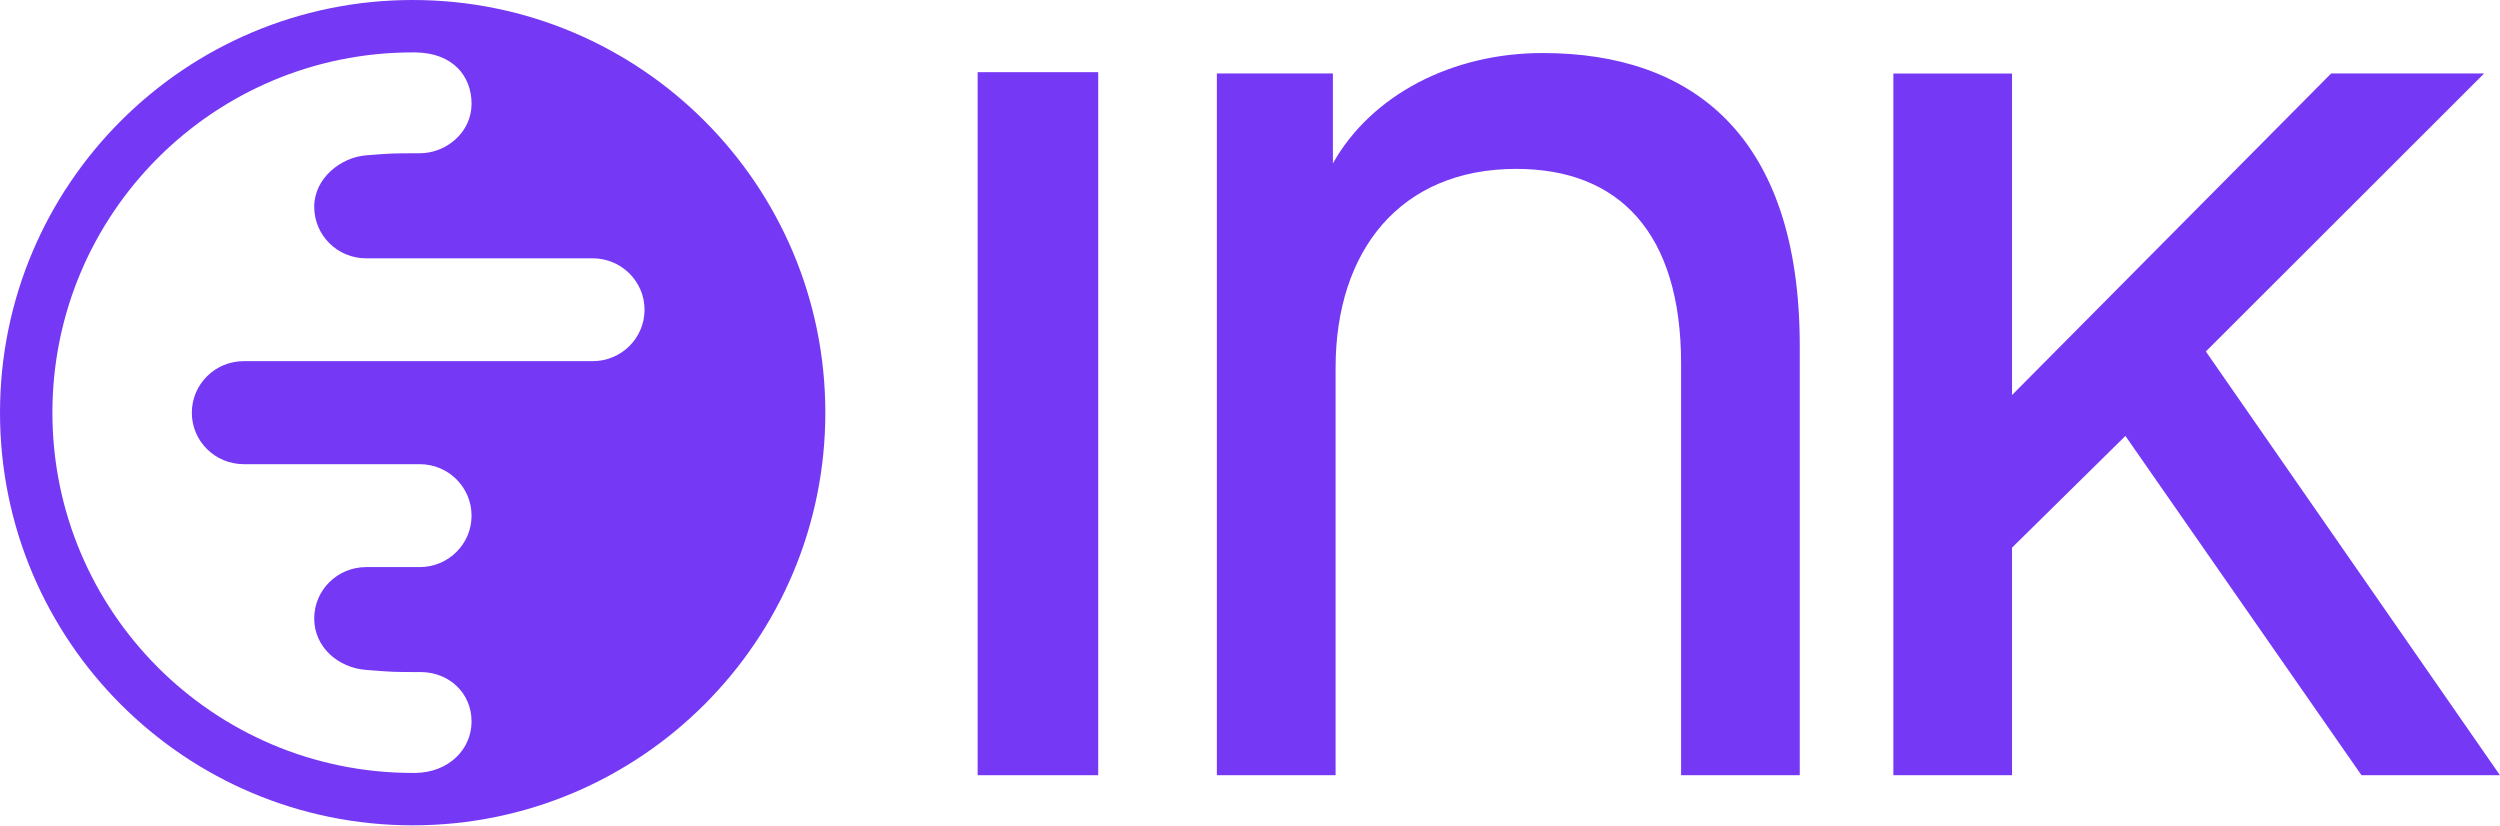
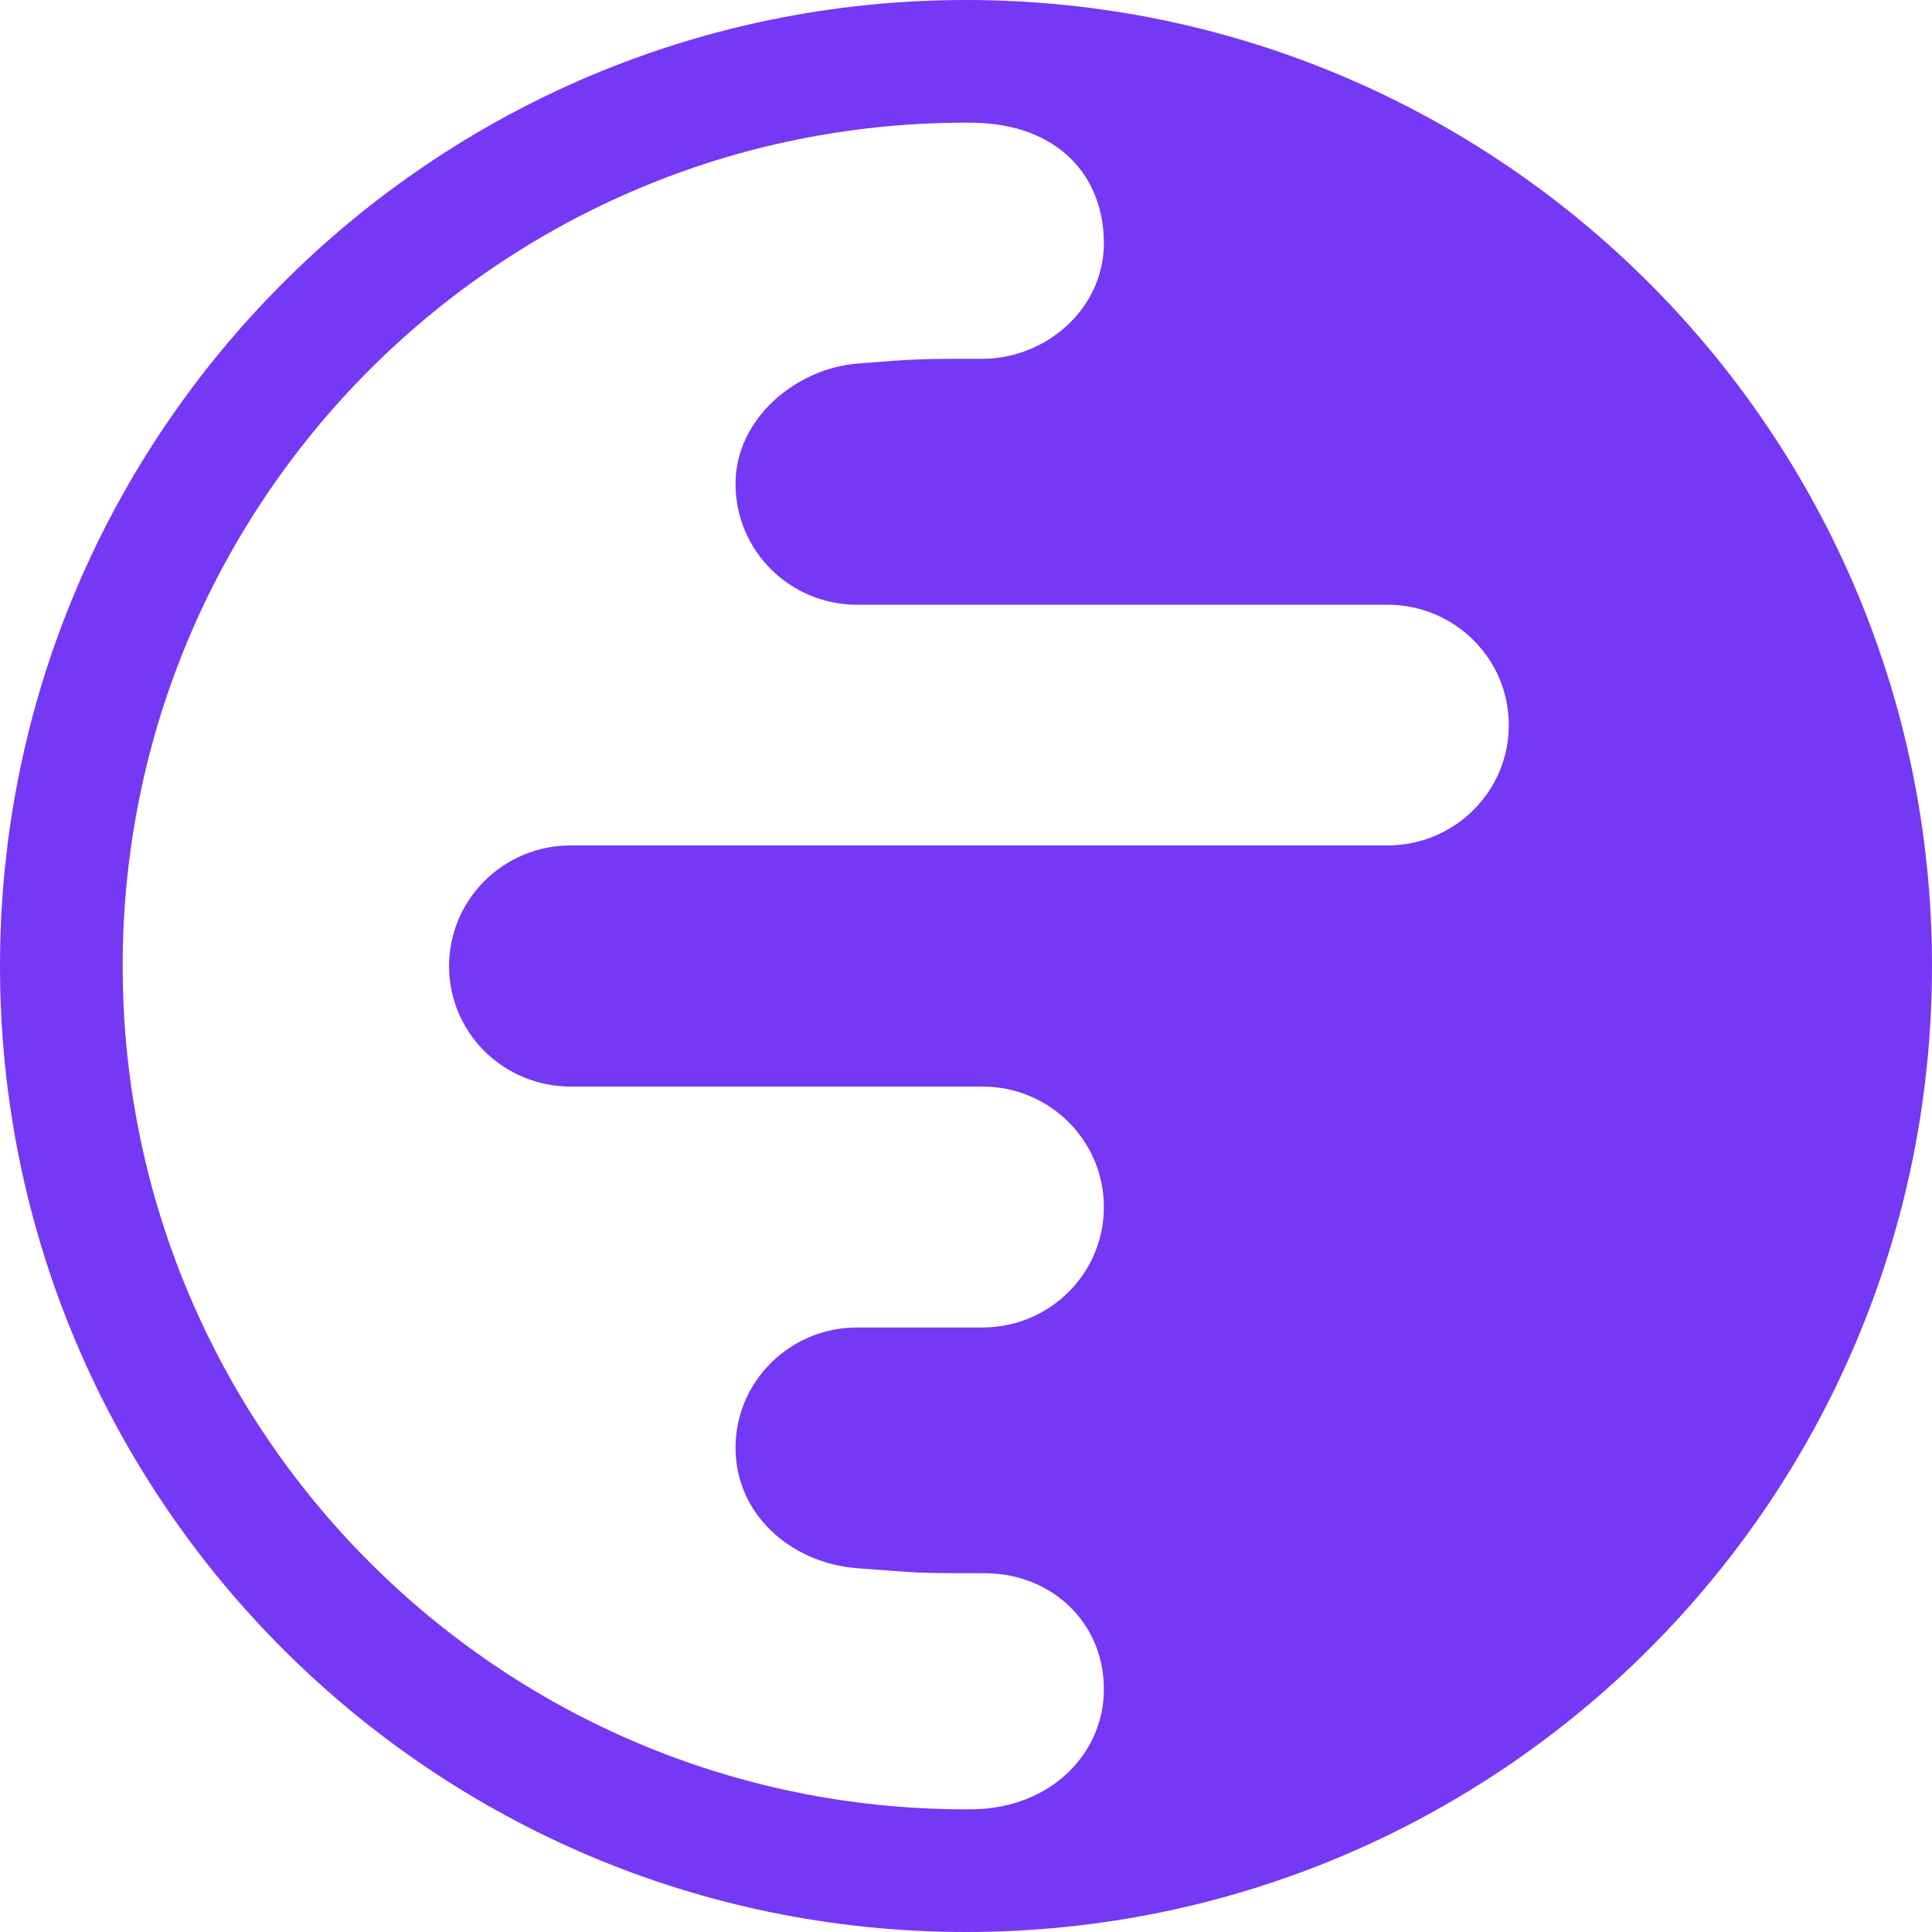
- <svg xmlns="http://www.w3.org/2000/svg" width="833" height="275" viewBox="0 0 833 275" fill="none">
+ <svg xmlns="http://www.w3.org/2000/svg" width="275" height="275" viewBox="0 0 275 275" fill="none">
  <g fill="rgb(117,56,245)">
-     <path d="M405.46 24.472V258.3H445.018V122.552C445.018 83.523 466.56 56.272 505.221 56.272C539.497 56.272 560.143 77.614 560.143 121.191V258.3H599.68V115.282C599.68 44.901 563.65 17.67 513.989 17.67C483.678 17.67 456.875 31.742 444.121 54.444V24.472H405.46Z" />
-     <path d="M630.868 258.3V24.493H670.406V131.629L776.742 24.472H827.719L734.993 117.11L832.98 258.3H786.846L708.189 145.254L670.406 182.476V258.3H630.868Z" />
-     <path d="M325.748 258.3V24.046H365.923V258.3H325.748Z" />
    <path fill-rule="evenodd" clip-rule="evenodd" d="M275 137.5C275 61.561 213.439 -3.31941e-06 137.5 0C61.561 3.31941e-06 -3.31941e-06 61.561 0 137.5C3.31941e-06 213.439 61.561 275 137.5 275C213.439 275 275 213.439 275 137.5ZM157.125 240.407C157.125 249.735 149.469 257.317 138.602 257.535C138.301 257.538 138 257.539 137.698 257.54H137.302C71.097 257.433 17.46 203.73 17.46 137.5C17.46 71.204 71.204 17.46 137.5 17.46C137.857 17.46 138.215 17.462 138.571 17.465C150.834 17.684 157.125 25.265 157.125 34.593C157.125 44.086 148.733 51.072 139.843 51.072C130.952 51.072 130.516 51.072 122.006 51.753C113.495 52.435 104.695 59.421 104.695 68.886C104.695 78.407 112.43 86.075 122.006 86.075H197.48C207.028 86.075 214.762 93.742 214.762 103.207C214.762 112.672 207.028 120.339 197.48 120.339H81.23C71.654 120.339 63.919 128.035 63.919 137.528C63.919 146.993 71.654 154.661 81.23 154.661H139.843C149.391 154.661 157.125 162.328 157.125 171.821C157.125 181.286 149.391 188.954 139.843 188.954H122.006C112.43 188.954 104.695 196.621 104.695 206.086C104.695 215.579 112.622 222.509 122.006 223.219C122.745 223.275 123.422 223.326 124.045 223.374C127.347 223.625 129.151 223.763 130.958 223.838C133.134 223.929 135.314 223.929 140.119 223.929C149.667 223.929 157.125 230.942 157.125 240.407Z" />
  </g>
</svg>
